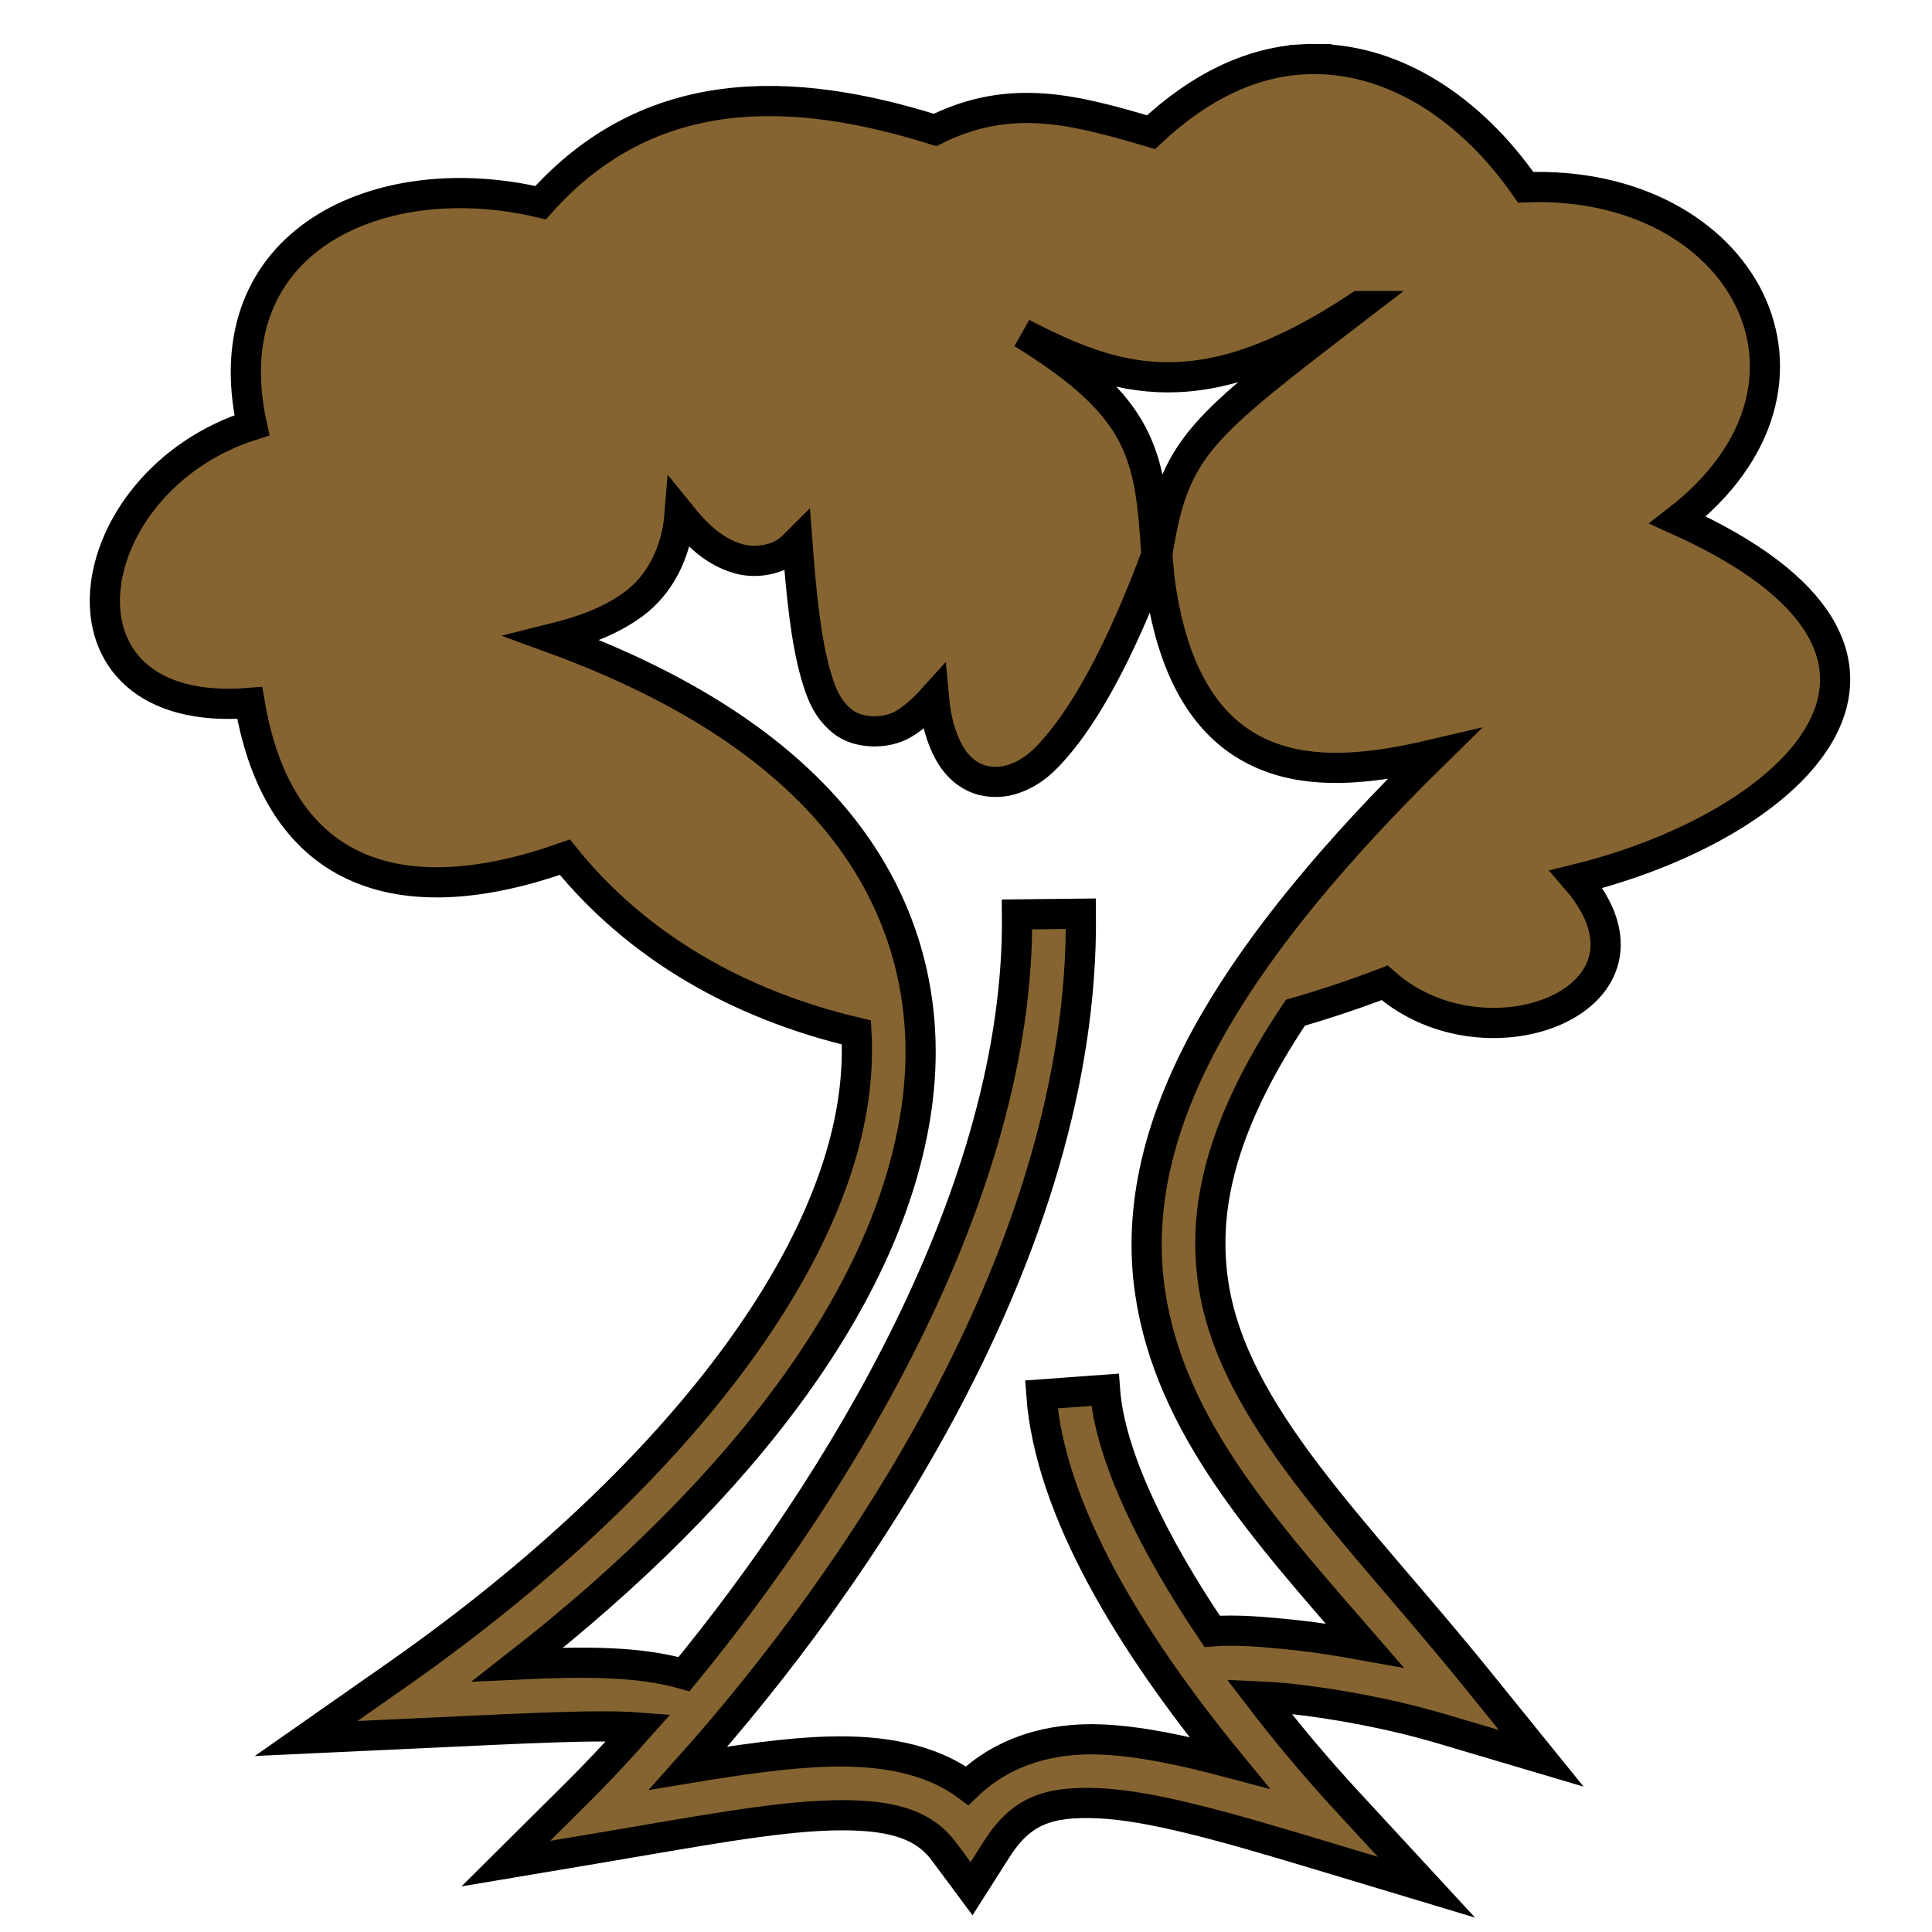
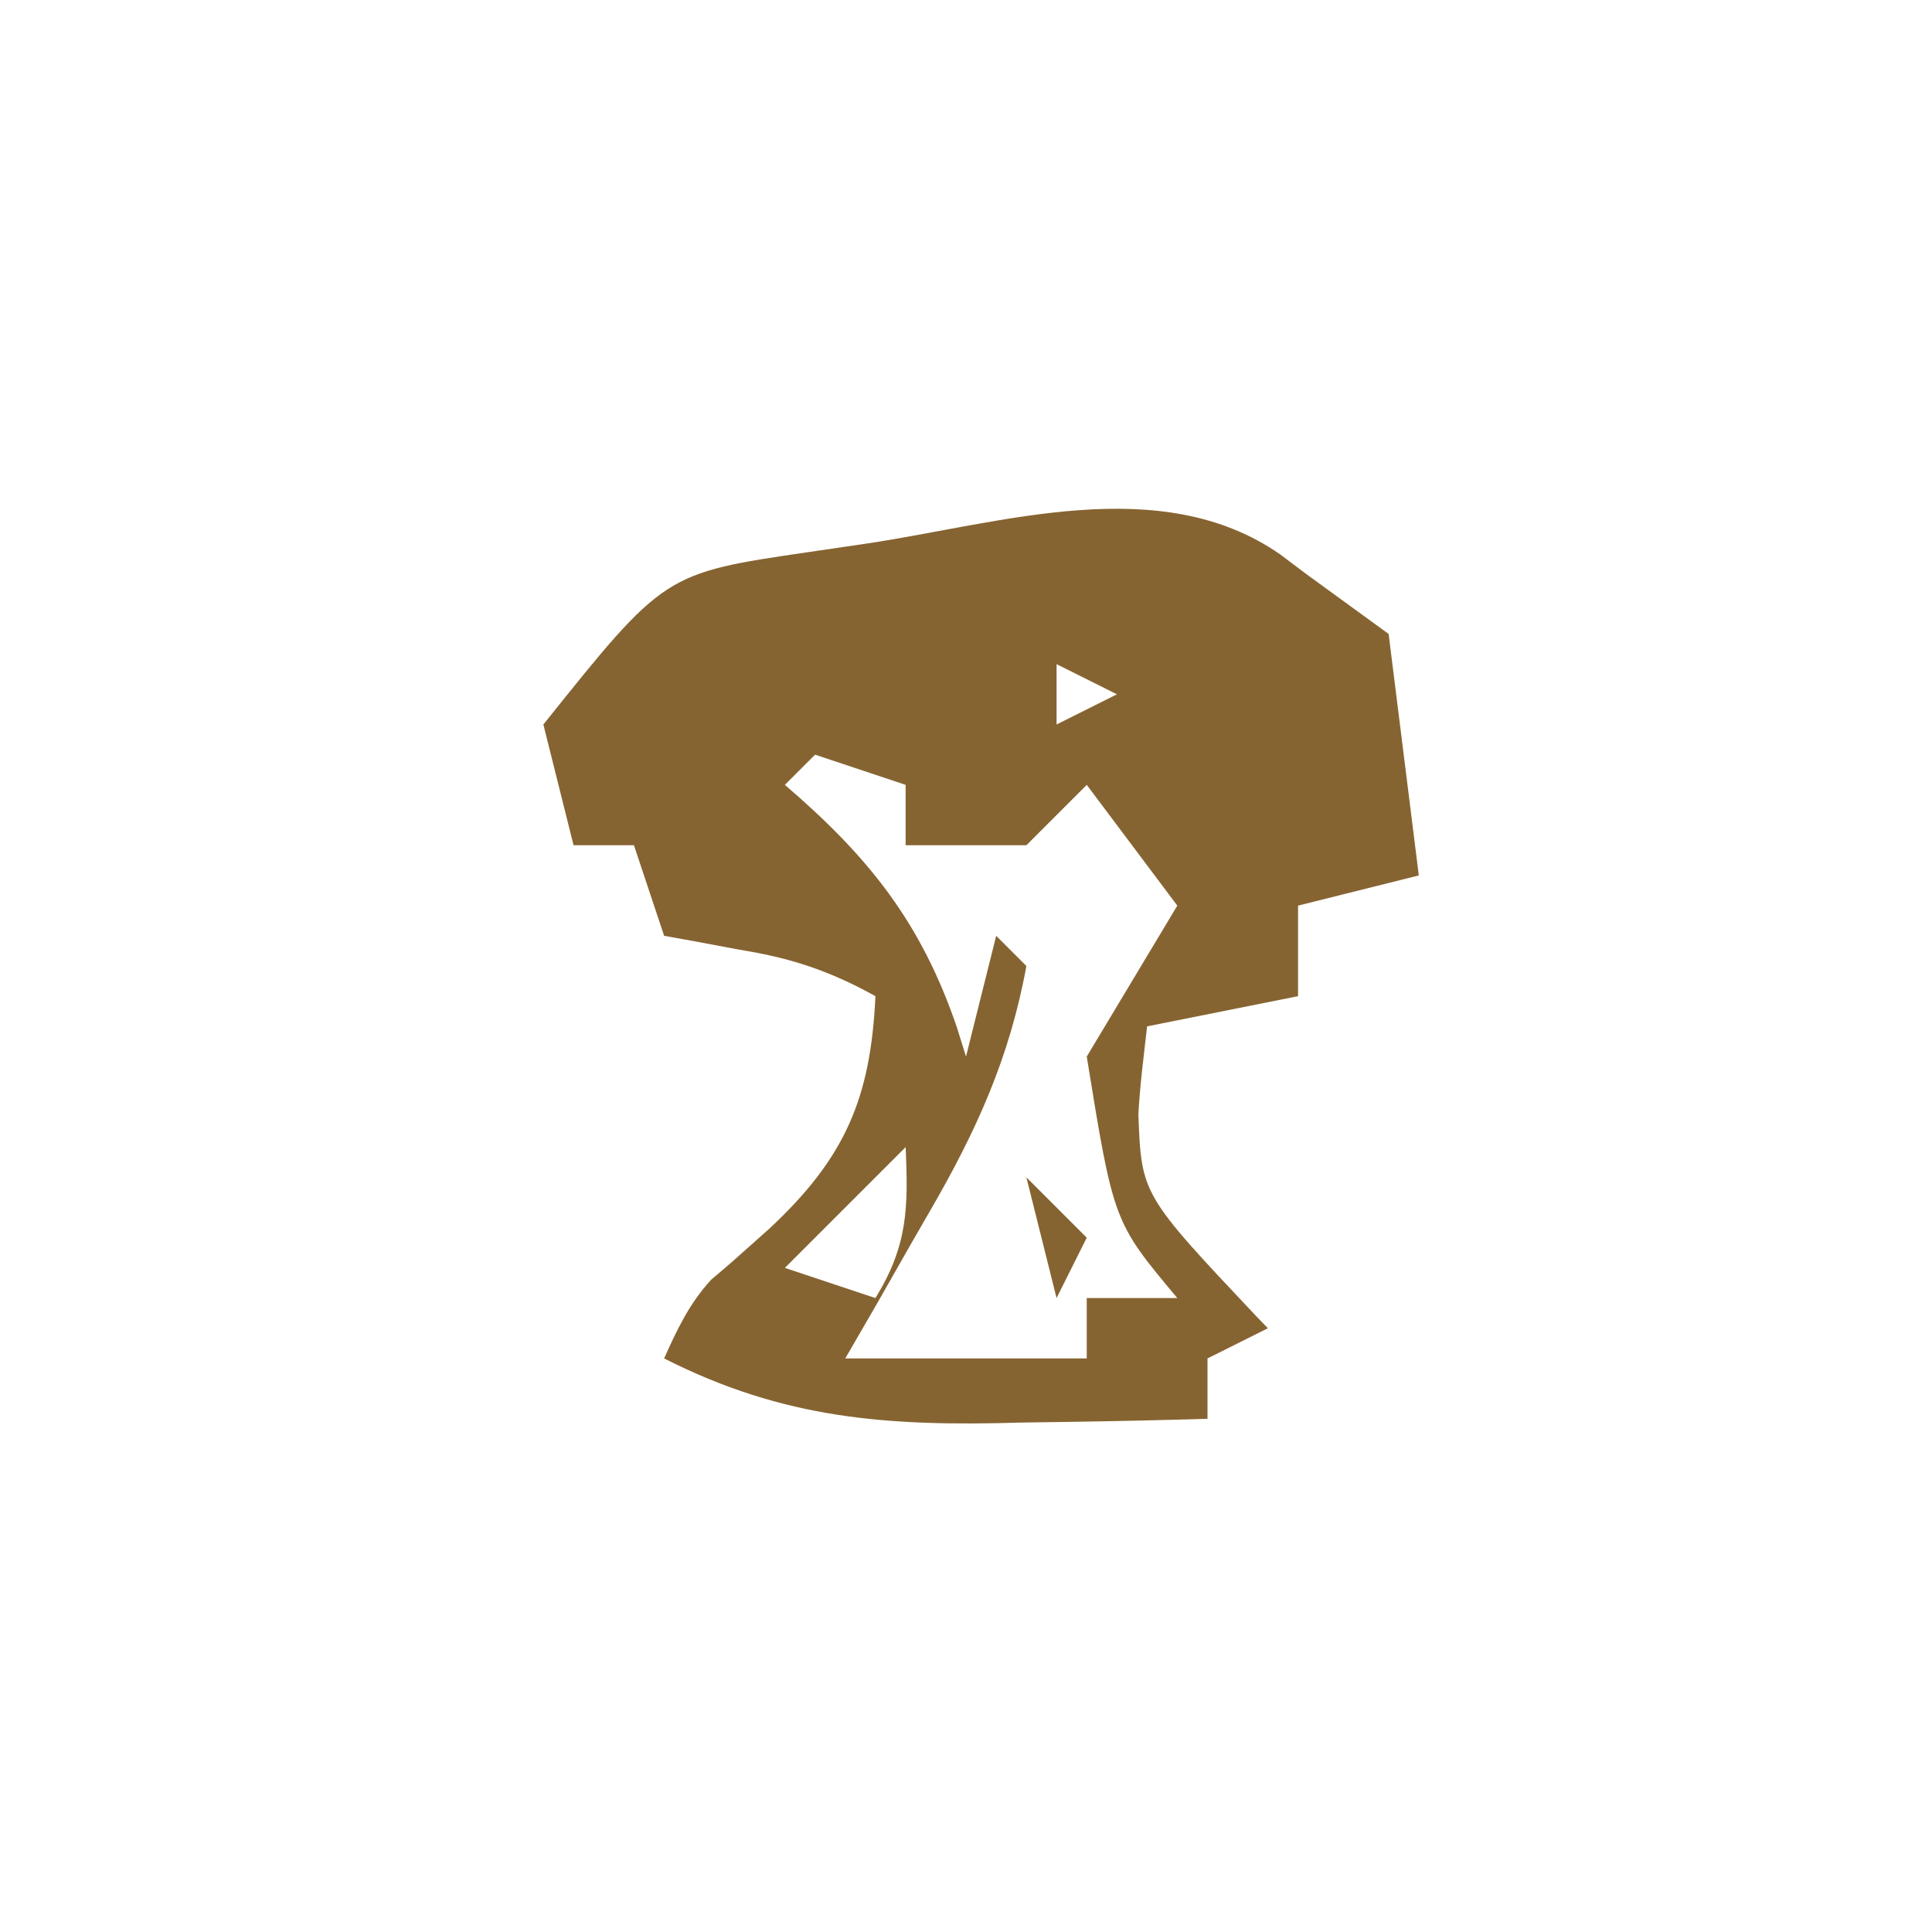
- <svg xmlns="http://www.w3.org/2000/svg" style="height: 512px; width: 512px;" viewBox="0 0 512 512">
-   <g class="" style="" transform="translate(0,0)">
-     <path d="M348.92 15.633c-1.387-.018-2.776.02-4.168.113l-.002.006c-13.368.9-26.782 7.143-39.715 19.27-20.056-5.876-37.08-10.614-57.232-.58-37.81-11.887-75.686-13.068-104.54 19.27-42.477-10.09-87.2 9.883-76.51 58.985-47.074 14.955-56.408 78.2-.58 73.586 7.938 46.78 41.118 55.937 83.514 40.883 19.41 24.008 46.462 39.182 77.282 46.443.28 5.105.085 10.33-.566 15.68-5.807 47.77-50.79 105.31-121.367 154.696L81.12 460.723l29.16-1.354c29.003-1.347 48.05-2.39 58.935-1.55-5.818 6.555-11.317 12.37-16.28 17.297L134.04 493.88l26.26-4.417c23.887-4.017 44.442-7.94 59.927-8.363 15.484-.423 24.434 2.174 29.916 9.552l7.33 9.864 6.597-10.368c6.53-10.26 13.576-12.87 27.227-12.257 13.65.613 32.84 6.013 57.043 13.3l29.69 8.94-21.036-22.782c-8.04-8.707-15.965-18.118-23.357-27.786 2.535.115 5.228.297 8.015.596 12.14 1.3 26.887 3.978 40.67 8.067l26.127 7.75-17.145-21.184c-32.25-39.843-64.6-69.885-69.768-104.74-2.584-17.43.916-36.76 15.28-61.374 1.952-3.342 4.124-6.783 6.49-10.31 7.932-2.277 15.826-4.915 23.634-7.913 27.094 24.058 78.02 4.07 50.812-27.45 58.72-14.457 105.89-59.625 26.865-95.196 46.613-36.08 17.39-90.36-40.297-88.188-14.636-21.026-34.603-33.72-55.4-33.987zm11.277 65.488c-42.59 32.678-48.978 37.184-53.506 65.825.317 3.472.597 7.013 1.103 10.11 3.153 19.296 10.22 32.648 21.43 39.89 11.21 7.243 24.752 7.554 38.814 5.344 3.876-.61 7.86-1.446 11.91-2.397-26.82 26.337-45.555 49.373-57.742 70.253-15.75 26.986-20.6 50.827-17.404 72.385 5.283 35.632 30.606 63.305 56.864 93.556-6.317-1.147-12.557-2.146-18.21-2.752-8.907-.955-16.085-1.496-22.225-1.018-15.78-23.394-27.137-46.75-28.396-64.013l-16.875 1.23c2.246 30.812 24.037 66.155 49.786 97.565-12.35-3.28-23.554-5.657-33.69-6.112-13.696-.614-26.363 3.152-35.763 12.244-9.7-7.222-22.628-9.424-36.527-9.044-11.164.304-23.902 2.172-37.366 4.402 44.064-49.242 105.015-137.42 104.04-226.442l-16.92.186c.81 73.714-47.797 152.037-88.25 201.336-11.867-3.388-25.73-3.414-44.05-2.566 60.184-46.96 99.88-99.595 105.98-149.77 3.418-28.11-4.46-55.45-25.085-78.033-16.147-17.684-39.853-32.51-71.576-44.105 7.55-1.88 14.953-4.365 21.462-9.18 6.738-4.988 11.306-13.447 12.117-23.892 4.84 5.99 9.412 10.25 15.808 12.004 3.987 1.093 8.89.41 12.398-1.818 1.18-.75 2.055-1.72 2.987-2.65 1.008 13.36 2.204 26.116 4.996 35.543 1.305 4.41 2.77 8.54 6.917 11.938 4.147 3.4 11.522 3.424 16.02.846 2.954-1.693 5.624-4.19 8.255-7.105.53 5.72 1.776 10.502 4.068 14.624 1.406 2.527 3.53 5.005 6.594 6.473 3.065 1.467 6.72 1.527 9.586.712 5.732-1.63 9.41-5.37 13.29-10.104 8.362-10.204 17.167-27.234 25.41-49.5-1.647-26.645-3.49-39.06-35.522-58.758 25.123 13.013 47.678 20.495 89.27-7.207z" fill="#866431" fill-opacity="1" stroke="#000000" stroke-opacity="1" stroke-width="8" />
-   </g>
+ <svg xmlns="http://www.w3.org/2000/svg" viewBox="0 0 64 64">
+   <path fill="#866431" fill-rule="evenodd" d="M28.75 18 C28.094 18.097 27.438 18.193 26.781 18.289 C22.01 18.988 22.01 18.988 18 24 C18.33 25.32 18.66 26.64 19 28 C19.66 28 20.32 28 21 28 C21.33 28.99 21.66 29.98 22 31 C22.338 31.061 22.675 31.121 23.023 31.184 C23.474 31.268 23.925 31.353 24.375 31.438 C24.486 31.457 24.486 31.457 25.047 31.557 C26.519 31.838 27.689 32.271 29 33 C28.842 36.382 27.998 38.352 25.5 40.688 C24.209 41.842 24.209 41.842 23.557 42.393 C22.836 43.179 22.432 44.033 22 45 C25.976 47.016 29.405 47.254 33.812 47.125 C34.416 47.115 35.02 47.106 35.623 47.098 C37.082 47.076 38.541 47.043 40 47 C40 46.34 40 45.68 40 45 C40.66 44.67 41.32 44.34 42 44 C41.879 43.875 41.758 43.749 41.633 43.62 C37.812 39.569 37.812 39.569 37.71 36.917 C37.763 35.942 37.889 34.971 38 34 C39.65 33.67 41.3 33.34 43 33 C43 32.01 43 31.02 43 30 C44.32 29.67 45.64 29.34 47 29 C46.67 26.36 46.34 23.72 46 21 C45.093 20.34 44.185 19.68 43.25 19 C42.973 18.791 42.696 18.582 42.411 18.367 C38.448 15.612 33.203 17.33 28.75 18 Z M35.000 22.000 C35.330 22.165 35.330 22.165 37.000 23.000 C36.670 23.165 36.670 23.165 35.000 24.000 C35.000 23.340 35.000 22.680 35.000 22.000 Z M27.000 25.000 C27.990 25.330 28.980 25.660 30.000 26.000 C30.000 26.660 30.000 27.320 30.000 28.000 C31.320 28.000 32.640 28.000 34.000 28.000 C34.660 27.340 35.320 26.680 36.000 26.000 C36.990 27.320 37.980 28.640 39.000 30.000 C38.010 31.650 37.020 33.300 36.000 35.000 C36.888 40.478 36.888 40.478 39.000 43.000 C38.010 43.000 37.020 43.000 36.000 43.000 C36.000 43.660 36.000 44.320 36.000 45.000 C33.360 45.000 30.720 45.000 28.000 45.000 C28.349 44.397 28.699 43.793 29.059 43.172 C29.401 42.573 29.741 41.974 30.081 41.375 C30.315 40.964 30.551 40.555 30.788 40.147 C32.334 37.487 33.448 35.037 34.000 32.000 C33.670 31.670 33.340 31.340 33.000 31.000 C32.670 32.320 32.340 33.640 32.000 35.000 C31.902 34.685 31.804 34.371 31.703 34.047 C30.518 30.559 28.780 28.386 26.000 26.000 C26.330 25.670 26.660 25.340 27.000 25.000 Z M34.000 39.000 C34.330 40.320 34.660 41.640 35.000 43.000 C35.330 42.340 35.660 41.680 36.000 41.000 C35.340 40.340 34.680 39.680 34.000 39.000 Z M30.000 38.000 C30.092 40.027 30.066 41.268 29.000 43.000 C28.010 42.670 27.020 42.340 26.000 42.000 C27.320 40.680 28.640 39.360 30.000 38.000 Z" />
</svg>
